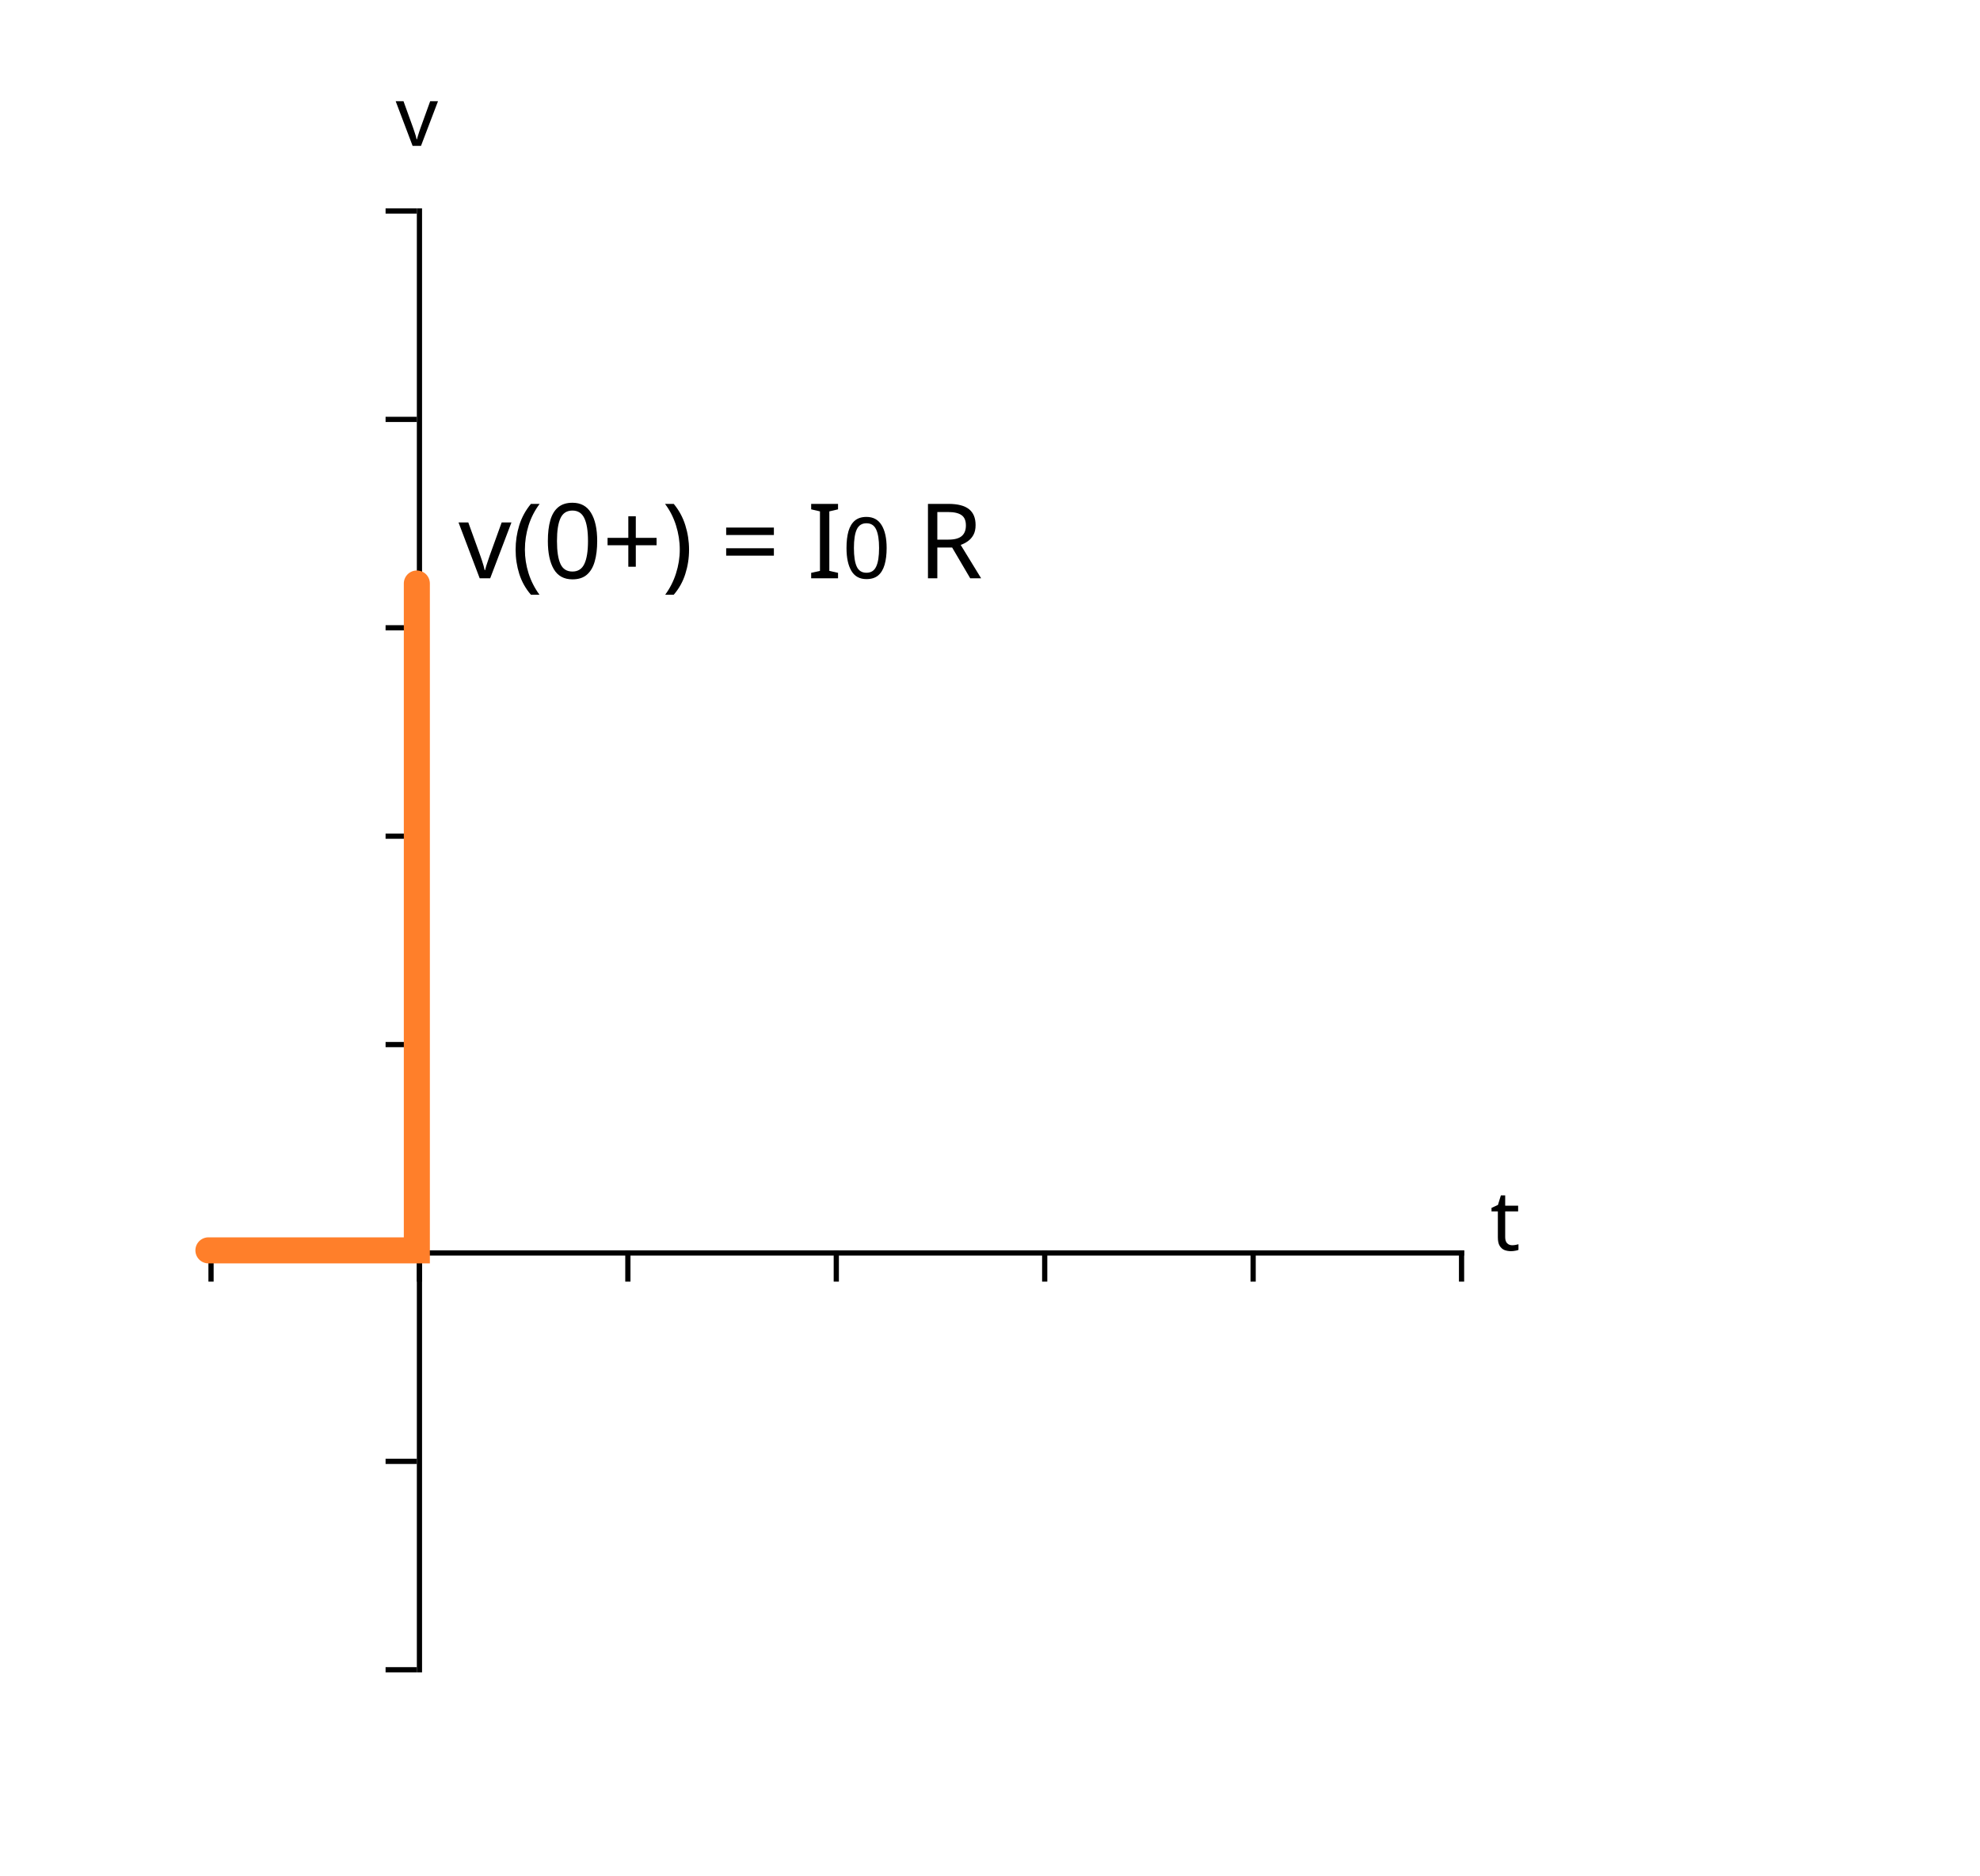
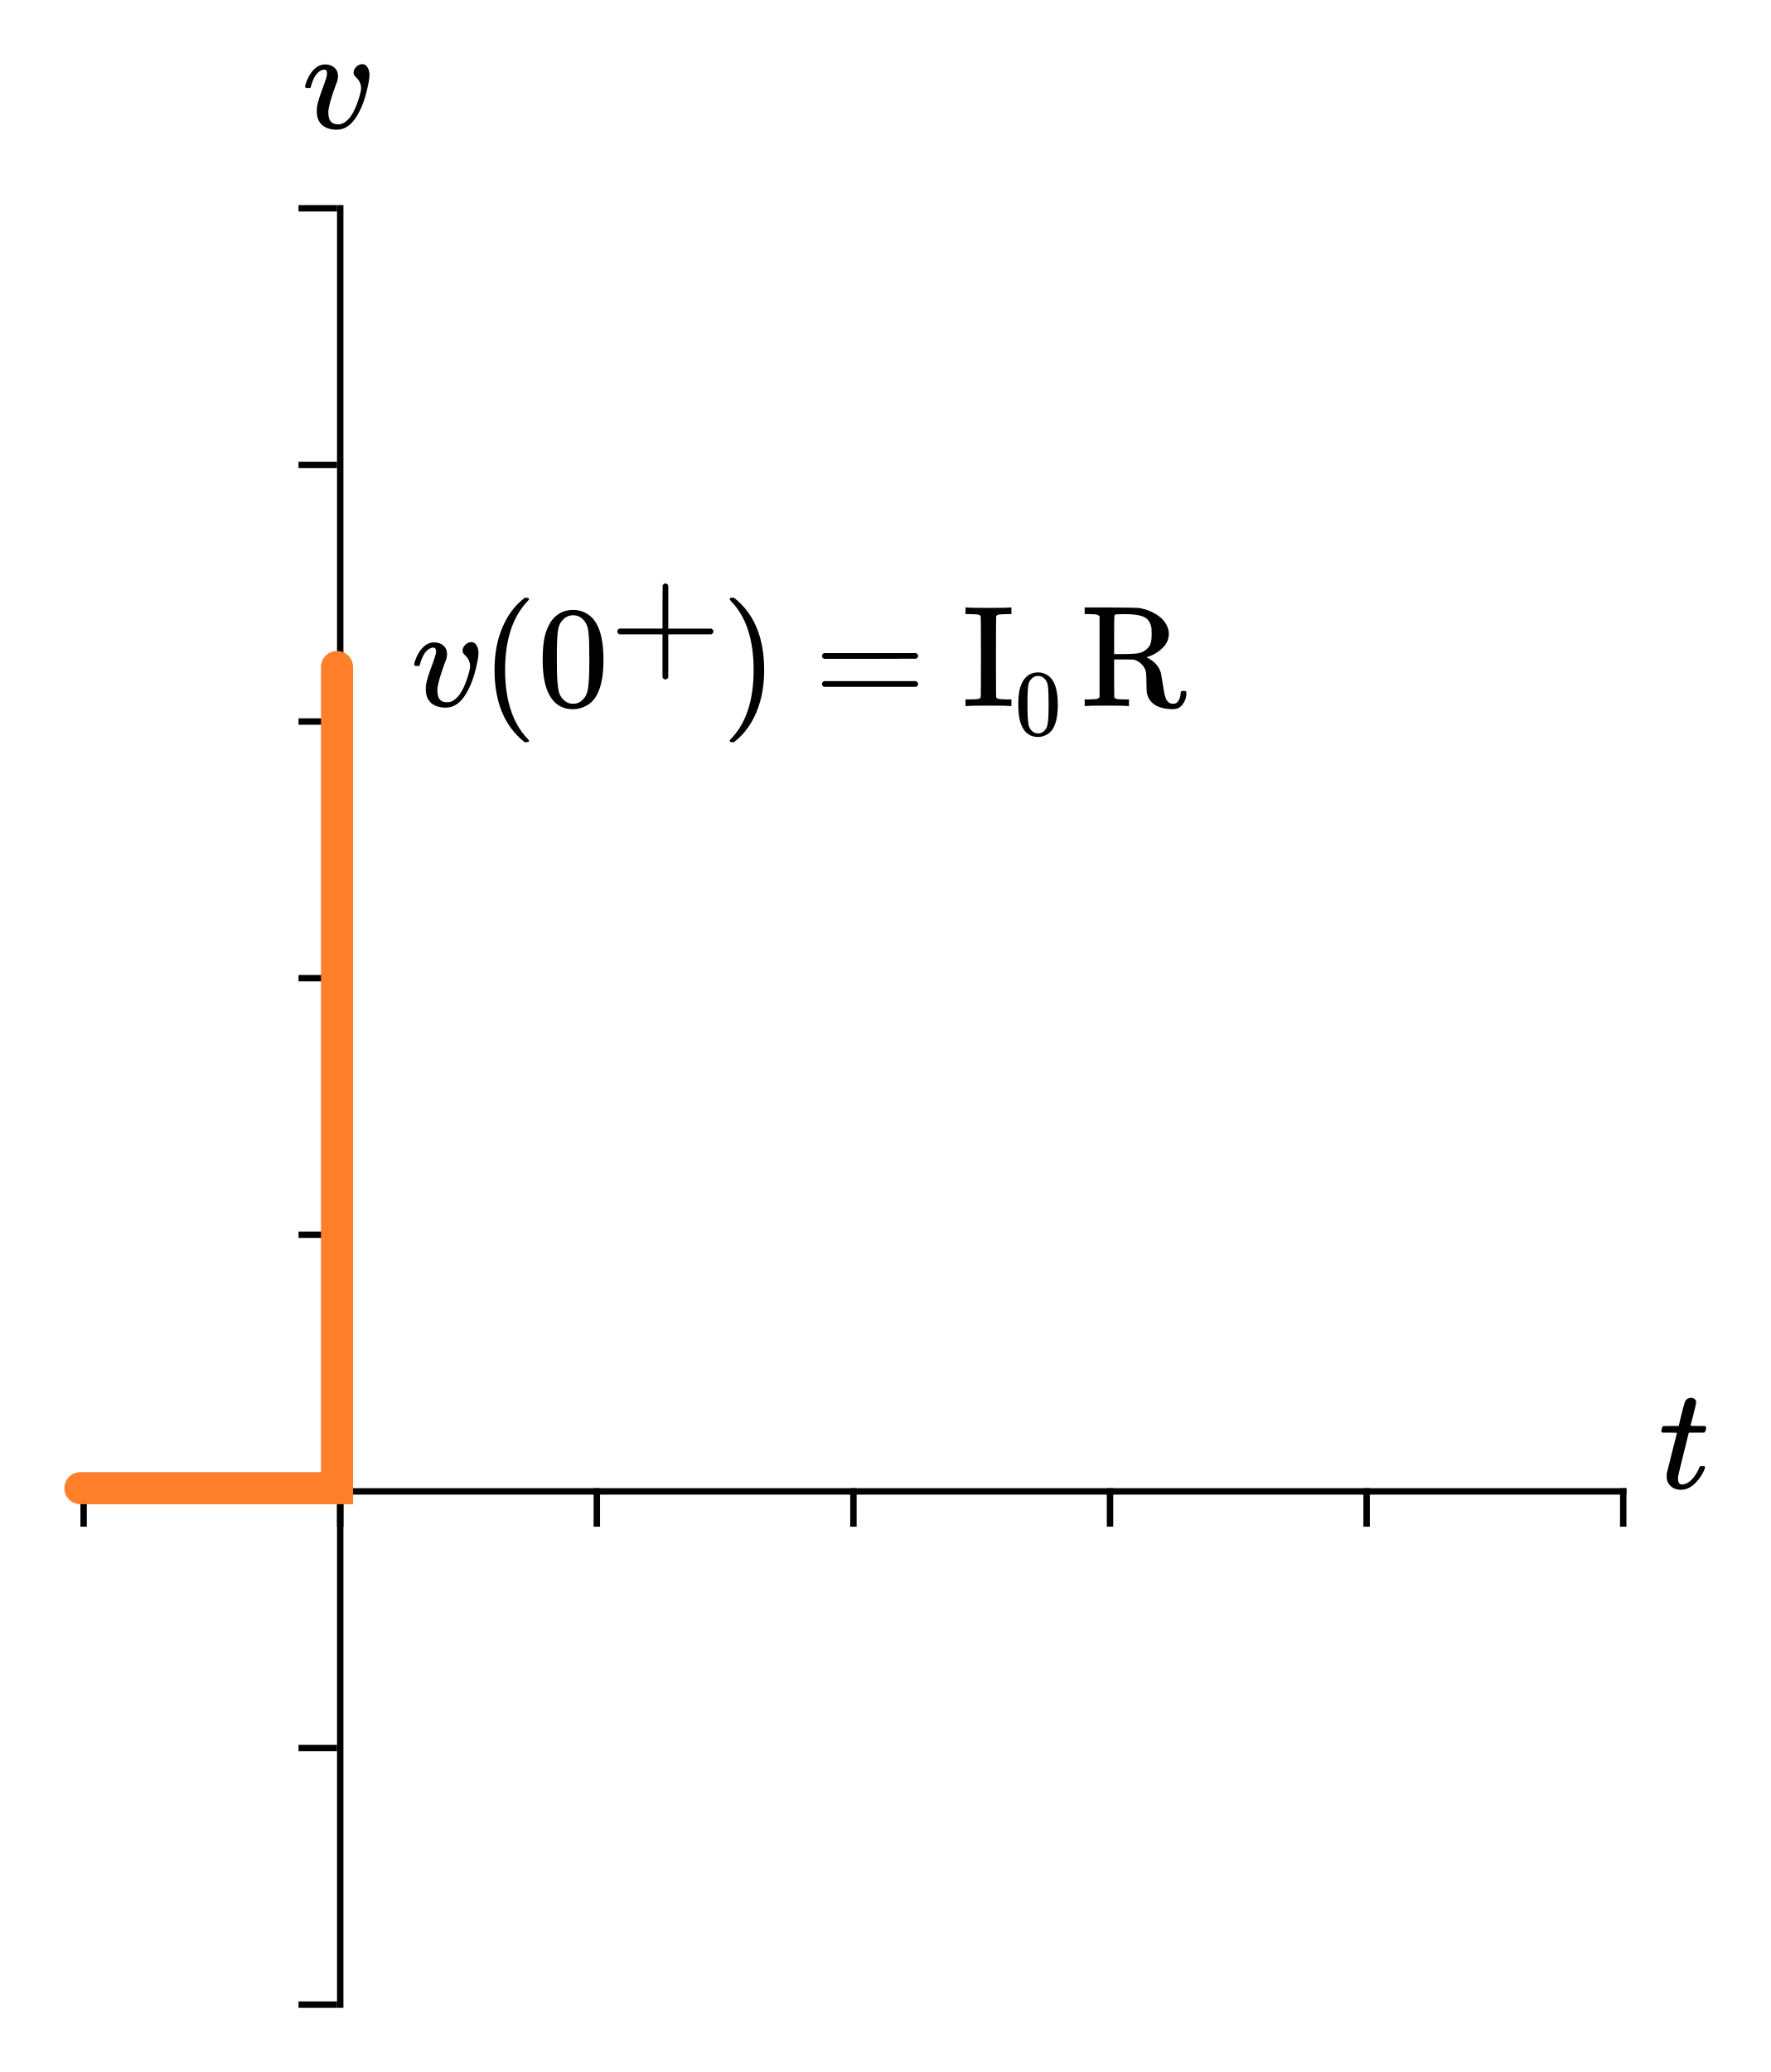
- <svg xmlns="http://www.w3.org/2000/svg" xmlns:html="http://www.w3.org/1999/xhtml" width="380" height="360" transform="translate(0,0)" version="1.1" id="svg2">
+ <svg xmlns="http://www.w3.org/2000/svg" xmlns:html="http://www.w3.org/1999/xhtml" width="275.961" height="322.967" version="1.1" id="svg2">
  <defs id="defs114" />
  <html:defs>
    <html:style type="text/css">
svg .grid { stroke-width: 0.5px; stroke: rgb(187, 187, 187); opacity: 0.5; }
svg .domain { stroke-width: 3px; stroke: black; }
svg { border: none; }
svg .path { stroke-width: 4px; stroke: rgb(255, 156, 57); fill: none; }
svg text { font-style: normal; font-variant: normal; font-weight: normal; font-stretch: normal; font-size: 16px; line-height: normal; font-family: katex_main; }
svg .tick text { font-style: normal; font-variant: normal; font-weight: normal; font-stretch: normal; font-size: 12px; line-height: normal; font-family: katex_math; }</html:style>
  </html:defs>
-   <path class="domain" d="m 40.5,240 0,0.5 240,0 0,-0.5" id="path8" style="font-size:medium;font-family:sans-serif;text-anchor:middle;fill:none;stroke:#000000" />
-   <g class="tick" transform="translate(40.5,240)" id="g10" style="font-size:medium;font-family:sans-serif;text-anchor:middle;opacity:1;fill:none">
+   <path class="domain" d="m 13.036,231.968 0,0.5 240,0 0,-0.5" id="path8" style="font-size:medium;font-family:sans-serif;text-anchor:middle;fill:none;stroke:#000000" />
+   <g class="tick" transform="translate(13.03561,231.9675)" id="g10" style="font-size:medium;font-family:sans-serif;text-anchor:middle;opacity:1;fill:none">
    <line y2="6" id="line12" x1="0" y1="0" x2="0" style="stroke:#000000" />
    <line class="grid" x1="0" y1="-200" x2="0" y2="80" id="line14" />
  </g>
-   <g class="tick" transform="translate(80.5,240)" id="g16" style="font-size:medium;font-family:sans-serif;text-anchor:middle;opacity:1;fill:none">
+   <g class="tick" transform="translate(53.03561,231.9675)" id="g16" style="font-size:medium;font-family:sans-serif;text-anchor:middle;opacity:1;fill:none">
    <line y2="6" id="line18" x1="0" y1="0" x2="0" style="stroke:#000000" />
    <line class="grid" x1="0" y1="-200" x2="0" y2="80" id="line20" />
  </g>
-   <g class="tick" transform="translate(120.5,240)" id="g22" style="font-size:medium;font-family:sans-serif;text-anchor:middle;opacity:1;fill:none">
+   <g class="tick" transform="translate(93.03561,231.9675)" id="g22" style="font-size:medium;font-family:sans-serif;text-anchor:middle;opacity:1;fill:none">
    <line y2="6" id="line24" x1="0" y1="0" x2="0" style="stroke:#000000" />
    <line class="grid" x1="0" y1="-200" x2="0" y2="80" id="line26" />
  </g>
-   <g class="tick" transform="translate(160.5,240)" id="g28" style="font-size:medium;font-family:sans-serif;text-anchor:middle;opacity:1;fill:none">
+   <g class="tick" transform="translate(133.0356,231.9675)" id="g28" style="font-size:medium;font-family:sans-serif;text-anchor:middle;opacity:1;fill:none">
    <line y2="6" id="line30" x1="0" y1="0" x2="0" style="stroke:#000000" />
    <line class="grid" x1="0" y1="-200" x2="0" y2="80" id="line32" />
  </g>
-   <g class="tick" transform="translate(200.5,240)" id="g34" style="font-size:medium;font-family:sans-serif;text-anchor:middle;opacity:1;fill:none">
+   <g class="tick" transform="translate(173.0356,231.9675)" id="g34" style="font-size:medium;font-family:sans-serif;text-anchor:middle;opacity:1;fill:none">
    <line y2="6" id="line36" x1="0" y1="0" x2="0" style="stroke:#000000" />
    <line class="grid" x1="0" y1="-200" x2="0" y2="80" id="line38" />
  </g>
-   <g class="tick" transform="translate(240.5,240)" id="g40" style="font-size:medium;font-family:sans-serif;text-anchor:middle;opacity:1;fill:none">
+   <g class="tick" transform="translate(213.0356,231.9675)" id="g40" style="font-size:medium;font-family:sans-serif;text-anchor:middle;opacity:1;fill:none">
    <line y2="6" id="line42" x1="0" y1="0" x2="0" style="stroke:#000000" />
    <line class="grid" x1="0" y1="-200" x2="0" y2="80" id="line44" />
  </g>
-   <g class="tick" transform="translate(280.5,240)" id="g46" style="font-size:medium;font-family:sans-serif;text-anchor:middle;opacity:1;fill:none">
+   <g class="tick" transform="translate(253.0356,231.9675)" id="g46" style="font-size:medium;font-family:sans-serif;text-anchor:middle;opacity:1;fill:none">
    <line y2="6" id="line48" x1="0" y1="0" x2="0" style="stroke:#000000" />
    <line class="grid" x1="0" y1="-200" x2="0" y2="80" id="line50" />
  </g>
-   <text x="286" dx="0" style="font-size:16px;font-family:sans-serif;text-anchor:start;fill:#000000" id="text52" y="240">
-     <tspan id="tspan4327" style="font-style:normal;font-variant:normal;font-weight:normal;font-stretch:normal;font-size:16px;line-height:125%;font-family:KaTeX_Math;-inkscape-font-specification:'KaTeX_Math, Normal';text-align:start;writing-mode:lr-tb;text-anchor:start">t</tspan>
-     <tspan id="tspan4329" style="font-style:normal;font-variant:normal;font-weight:normal;font-stretch:normal;font-size:16px;line-height:125%;font-family:KaTeX_Main;-inkscape-font-specification:'KaTeX_Main, Normal';text-align:start;writing-mode:lr-tb;text-anchor:start" />
-   </text>
-   <g style="font-size:10px;font-family:sans-serif;text-anchor:end;fill:none" id="g54" font-size="10" transform="translate(80,40)" class="y-axis">
+   <g style="font-style:normal;font-variant:normal;font-weight:normal;font-stretch:normal;font-size:22.5px;line-height:125%;font-family:KaTeX_Math;-inkscape-font-specification:'KaTeX_Math, Normal';text-align:start;writing-mode:lr-tb;text-anchor:start;fill:#000000" id="text52">
+     <path d="m 259.121,223.305 q -0.158,-0.158 -0.158,-0.225 0,-0.09 0.068,-0.36 0.09,-0.292 0.113,-0.315 0.045,-0.113 0.203,-0.113 0.18,-0.022 1.147,-0.022 l 1.192,0 0.427,-1.8 q 0.472,-1.823 0.54,-1.958 0.27,-0.63 1.035,-0.63 0.292,0.022 0.495,0.203 0.225,0.18 0.225,0.472 0,0.27 -0.427,1.913 -0.09,0.383 -0.225,0.855 -0.113,0.45 -0.18,0.675 l -0.045,0.225 q 0,0.045 1.125,0.045 l 1.147,0 q 0.158,0.158 0.158,0.247 0,0.495 -0.292,0.787 l -2.408,0 -0.81,3.263 q -0.833,3.353 -0.855,3.533 -0.022,0.113 -0.022,0.338 0,0.945 0.608,0.945 0.158,0 0.27,-0.022 1.125,-0.203 2.047,-1.8 0.225,-0.36 0.405,-0.833 0.045,-0.135 0.113,-0.158 0.068,-0.045 0.338,-0.045 0.45,0 0.45,0.18 0,0.045 -0.09,0.27 -0.247,0.72 -0.81,1.462 -0.54,0.72 -1.103,1.147 -0.833,0.63 -1.778,0.63 -0.81,0 -1.395,-0.405 -0.562,-0.427 -0.765,-1.103 -0.045,-0.18 -0.045,-0.608 l 0,-0.405 0.787,-3.15 q 0.787,-3.172 0.81,-3.195 0,-0.045 -1.147,-0.045 l -1.147,0 z" style="font-style:normal;font-variant:normal;font-weight:normal;font-stretch:normal;font-size:22.5px;line-height:125%;font-family:KaTeX_Math;-inkscape-font-specification:'KaTeX_Math, Normal';text-align:start;writing-mode:lr-tb;text-anchor:start" id="path4220" />
+   </g>
+   <g style="font-size:10px;font-family:sans-serif;text-anchor:end;fill:none" id="g54" font-size="10" transform="translate(52.53561,31.9675)" class="y-axis">
    <path style="stroke:#000000" id="path56" d="m 0,280.5 0.5,0 0,-280 -0.5,0" class="domain" />
    <g style="opacity:1" id="g58" transform="translate(0,280.5)" class="tick">
      <line style="stroke:#000000" y2="0" y1="0" x1="0" id="line60" x2="-6" />
      <line id="line62" y2="0" x2="200" y1="0" x1="-40" class="grid" />
    </g>
    <g style="opacity:1" id="g64" transform="translate(0,240.5)" class="tick">
      <line style="stroke:#000000" y2="0" y1="0" x1="0" id="line66" x2="-6" />
      <line id="line68" y2="0" x2="200" y1="0" x1="-40" class="grid" />
    </g>
    <g style="opacity:1" id="g70" transform="translate(0,200.5)" class="tick">
      <line style="stroke:#000000" y2="0" y1="0" x1="0" id="line72" x2="-6" />
      <line id="line74" y2="0" x2="200" y1="0" x1="-40" class="grid" />
    </g>
    <g style="opacity:1" id="g76" transform="translate(0,160.5)" class="tick">
      <line style="stroke:#000000" y2="0" y1="0" x1="0" id="line78" x2="-6" />
      <line id="line80" y2="0" x2="200" y1="0" x1="-40" class="grid" />
    </g>
    <g style="opacity:1" id="g82" transform="translate(0,120.5)" class="tick">
      <line style="stroke:#000000" y2="0" y1="0" x1="0" id="line84" x2="-6" />
      <line id="line86" y2="0" x2="200" y1="0" x1="-40" class="grid" />
    </g>
    <g style="opacity:1" id="g88" transform="translate(0,80.5)" class="tick">
      <line style="stroke:#000000" y2="0" y1="0" x1="0" id="line90" x2="-6" />
      <line id="line92" y2="0" x2="200" y1="0" x1="-40" class="grid" />
    </g>
    <g style="opacity:1" id="g94" transform="translate(0,40.5)" class="tick">
      <line style="stroke:#000000" y2="0" y1="0" x1="0" id="line96" x2="-6" />
      <line id="line98" y2="0" x2="200" y1="0" x1="-40" class="grid" />
    </g>
    <g style="opacity:1" id="g100" transform="translate(0,0.5)" class="tick">
      <line style="stroke:#000000" y2="0" y1="0" x1="0" id="line102" x2="-6" />
      <line id="line104" y2="0" x2="200" y1="0" x1="-40" class="grid" />
    </g>
-     <text id="text106" style="font-style:normal;font-variant:normal;font-weight:normal;font-stretch:normal;font-size:16px;line-height:125%;font-family:KaTeX_Main;-inkscape-font-specification:'KaTeX_Main, Normal';text-align:center;writing-mode:lr-tb;text-anchor:middle;fill:#000000" dy="-12">
-       <tspan style="font-style:normal;font-variant:normal;font-weight:normal;font-stretch:normal;font-size:16px;line-height:125%;font-family:KaTeX_Math;-inkscape-font-specification:'KaTeX_Math, Normal';text-align:center;writing-mode:lr-tb;text-anchor:middle" id="tspan4325">v</tspan>
-     </text>
+     <g style="font-style:normal;font-variant:normal;font-weight:normal;font-stretch:normal;font-size:16px;line-height:125%;font-family:KaTeX_Main;-inkscape-font-specification:'KaTeX_Main, Normal';text-align:center;writing-mode:lr-tb;text-anchor:middle;fill:#000000" id="text106">
+       <path d="m -0.027,-11.752 q -1.44,0 -2.295,-0.72 -0.833,-0.743 -0.833,-2.16 0,-0.405 0.045,-0.765 0.202,-1.08 1.057,-3.308 l 0.36,-1.08 q 0.135,-0.405 0.135,-0.765 0,-0.562 -0.428,-0.562 -0.158,0 -0.36,0.068 -1.147,0.405 -1.732,2.587 0,0.022 -0.022,0.09 -0.022,0.045 -0.045,0.068 0,0 -0.022,0.022 -0.022,0.022 -0.09,0.022 -0.045,0 -0.09,0 -0.045,0 -0.18,0 l -0.315,0 q -0.135,-0.135 -0.135,-0.203 0,-0.068 0.068,-0.338 0.54,-1.778 1.665,-2.655 0.608,-0.472 1.395,-0.472 0.877,0 1.44,0.495 0.562,0.495 0.562,1.305 0,0.383 -0.068,0.585 0,0.158 -0.338,0.99 -1.035,2.812 -1.103,4.005 0,0.608 0.113,0.99 0.293,0.968 1.418,0.968 0.608,0 1.08,-0.36 1.395,-0.922 2.318,-4.253 0.18,-0.63 0.18,-1.035 0,-0.99 -0.878,-1.778 -0.292,-0.27 -0.292,-0.608 0,-0.517 0.405,-0.922 0.427,-0.427 0.945,-0.427 0.54,0 0.832,0.517 0.292,0.495 0.292,1.192 0,0.787 -0.45,2.587 -0.428,1.732 -1.08,3.015 -1.417,2.902 -3.555,2.902 z" style="font-style:normal;font-variant:normal;font-weight:normal;font-stretch:normal;font-size:22.5px;line-height:125%;font-family:KaTeX_Math;-inkscape-font-specification:'KaTeX_Math, Normal';text-align:center;writing-mode:lr-tb;text-anchor:middle" id="path4217" />
+     </g>
  </g>
-   <path id="path108" d="m 40,240 40,0 0,-128" class="path" style="fill:none;stroke:#ff7f2a;stroke-width:5;stroke-miterlimit:4;stroke-dasharray:none;stroke-linecap:round" />
-   <text id="text110" style="font-style:normal;font-variant:normal;font-weight:normal;font-stretch:normal;font-size:20px;line-height:125%;font-family:KaTeX_Math;-inkscape-font-specification:'KaTeX_Math, Normal';text-align:start;writing-mode:lr-tb;text-anchor:start;fill:#000000" dy="-1 0 0 -6 6" y="112" x="88">v(0+) = <tspan style="font-style:normal;font-variant:normal;font-weight:normal;font-stretch:normal;font-size:20px;line-height:125%;font-family:KaTeX_Main;-inkscape-font-specification:'KaTeX_Main, Normal';text-align:start;writing-mode:lr-tb;text-anchor:start" id="tspan4297" dy="0 6 -12 6">I<tspan style="font-style:normal;font-variant:normal;font-weight:normal;font-stretch:normal;font-size:16.25px;line-height:125%;font-family:KaTeX_Main;-inkscape-font-specification:'KaTeX_Main, Normal';text-align:start;writing-mode:lr-tb;text-anchor:start" id="tspan4356">0</tspan>
- 
-  R</tspan>
-   </text>
+   <path id="path108" d="m 12.536,231.968 40,0 0,-128" class="path" style="fill:none;stroke:#ff7f2a;stroke-width:5;stroke-linecap:round;stroke-miterlimit:4;stroke-dasharray:none" />
+   <g style="font-style:normal;font-variant:normal;font-weight:normal;font-stretch:normal;font-size:22.5px;line-height:125%;font-family:KaTeX_Main;-inkscape-font-specification:'KaTeX_Main, Normal';text-align:start;writing-mode:lr-tb;text-anchor:start;fill:#000000" id="text110">
+     <path d="m 69.501,110.302 q -1.44,0 -2.295,-0.72 -0.833,-0.743 -0.833,-2.16 0,-0.405 0.045,-0.765 0.203,-1.08 1.058,-3.308 l 0.36,-1.08 q 0.135,-0.405 0.135,-0.765 0,-0.562 -0.427,-0.562 -0.158,0 -0.36,0.068 -1.147,0.405 -1.732,2.587 0,0.022 -0.022,0.09 -0.022,0.045 -0.045,0.068 0,0 -0.022,0.022 -0.022,0.022 -0.09,0.022 -0.045,0 -0.09,0 -0.045,0 -0.18,0 l -0.315,0 q -0.135,-0.135 -0.135,-0.203 0,-0.068 0.068,-0.338 0.54,-1.778 1.665,-2.655 0.608,-0.472 1.395,-0.472 0.877,0 1.44,0.495 0.562,0.495 0.562,1.305 0,0.383 -0.068,0.585 0,0.158 -0.338,0.99 -1.035,2.812 -1.103,4.005 0,0.608 0.113,0.99 0.292,0.968 1.417,0.968 0.608,0 1.08,-0.36 1.395,-0.922 2.317,-4.253 0.18,-0.63 0.18,-1.035 0,-0.99 -0.877,-1.778 -0.292,-0.27 -0.292,-0.608 0,-0.517 0.405,-0.922 0.427,-0.427 0.945,-0.427 0.54,0 0.833,0.517 0.292,0.495 0.292,1.192 0,0.787 -0.45,2.587 -0.427,1.732 -1.08,3.015 -1.417,2.902 -3.555,2.902 z" style="font-style:normal;font-variant:normal;font-weight:normal;font-stretch:normal;font-size:22.5px;line-height:125%;font-family:KaTeX_Math;-inkscape-font-specification:'KaTeX_Math, Normal';text-align:start;writing-mode:lr-tb;text-anchor:start" id="path4198" />
+     <path d="m 82.47,115.477 q 0,0.203 -0.405,0.203 l -0.292,0 q -0.158,-0.135 -0.63,-0.54 -4.05,-3.69 -4.05,-10.71 0,-2.745 0.652,-5.018 1.035,-3.533 3.397,-5.692 0.158,-0.135 0.36,-0.292 0.203,-0.18 0.27,-0.247 l 0.292,0 q 0.27,0 0.338,0.068 0.068,0.068 0.068,0.135 0,0.09 -0.247,0.338 -3.487,3.69 -3.487,10.71 0,7.02 3.487,10.71 0.247,0.247 0.247,0.338 z" style="font-style:normal;font-variant:normal;font-weight:normal;font-stretch:normal;font-size:22.5px;line-height:125%;font-family:KaTeX_Main;-inkscape-font-specification:'KaTeX_Main, Normal';text-align:start;writing-mode:lr-tb;text-anchor:start;fill:#000000" id="path4200" />
+     <path d="m 85.882,96.892 q 1.26,-1.823 3.442,-1.823 1.643,0 2.88,1.125 0.608,0.585 1.035,1.53 0.833,1.867 0.833,5.13 0,3.487 -0.968,5.332 -0.63,1.305 -1.845,1.89 -0.945,0.472 -1.913,0.472 -2.587,0 -3.78,-2.362 -0.968,-1.845 -0.968,-5.332 0,-2.092 0.27,-3.442 0.292,-1.373 1.012,-2.52 z m 5.062,-0.27 q -0.652,-0.72 -1.597,-0.72 -0.945,0 -1.62,0.72 -0.495,0.517 -0.675,1.26 -0.18,0.743 -0.225,2.565 0,0.135 -0.022,0.877 0,0.743 0,1.238 0,2.16 0.045,3.015 0.09,1.575 0.27,2.272 0.18,0.675 0.675,1.17 0.608,0.675 1.552,0.675 0.922,0 1.53,-0.675 0.495,-0.495 0.675,-1.17 0.18,-0.698 0.27,-2.272 0.045,-0.855 0.045,-3.015 0,-0.495 -0.022,-1.238 0,-0.743 0,-0.877 -0.045,-1.823 -0.225,-2.565 -0.18,-0.743 -0.675,-1.26 z" style="font-style:normal;font-variant:normal;font-weight:normal;font-stretch:normal;font-size:22.5px;line-height:125%;font-family:KaTeX_Main;-inkscape-font-specification:'KaTeX_Main, Normal';text-align:start;writing-mode:lr-tb;text-anchor:start;fill:#000000" id="path4202" />
+     <path d="m 96.547,98.879 q -0.315,-0.158 -0.315,-0.45 0,-0.292 0.315,-0.45 l 6.728,0 0,-3.375 0.022,-3.375 q 0.225,-0.292 0.427,-0.292 0.292,0 0.45,0.338 l 0,6.705 6.705,0 q 0.338,0.18 0.338,0.45 0,0.27 -0.338,0.45 l -6.705,0 0,6.705 q -0.158,0.315 -0.45,0.315 -0.292,0 -0.45,-0.315 l 0,-6.705 -6.728,0 z" style="font-style:normal;font-variant:normal;font-weight:normal;font-stretch:normal;font-size:22.5px;line-height:125%;font-family:KaTeX_Main;-inkscape-font-specification:'KaTeX_Main, Normal';text-align:start;writing-mode:lr-tb;text-anchor:start;fill:#000000" id="path4204" />
+     <path d="m 113.857,93.202 0.09,-0.022 q 0.113,0 0.225,0 l 0.27,0 q 0.158,0.135 0.63,0.54 4.05,3.69 4.05,10.71 0,2.768 -0.652,4.995 -1.035,3.555 -3.397,5.715 -0.158,0.135 -0.36,0.292 -0.203,0.18 -0.27,0.247 l -0.27,0 q -0.27,0 -0.36,-0.045 -0.068,-0.045 -0.068,-0.225 0.022,-0.022 0.247,-0.292 3.487,-3.623 3.487,-10.688 0,-7.065 -3.487,-10.688 -0.225,-0.27 -0.247,-0.292 0,-0.18 0.113,-0.247 z" style="font-style:normal;font-variant:normal;font-weight:normal;font-stretch:normal;font-size:22.5px;line-height:125%;font-family:KaTeX_Main;-inkscape-font-specification:'KaTeX_Main, Normal';text-align:start;writing-mode:lr-tb;text-anchor:start;fill:#000000" id="path4206" />
+     <path d="m 128.137,102.247 q 0,-0.292 0.315,-0.45 l 14.332,0 q 0.338,0.158 0.338,0.45 0,0.247 -0.315,0.427 l -7.155,0.022 -7.155,0 q -0.36,-0.113 -0.36,-0.45 z m 0,4.365 q 0,-0.338 0.36,-0.45 l 14.31,0 q 0.022,0.022 0.09,0.09 0.09,0.045 0.113,0.09 0.045,0.022 0.068,0.113 0.045,0.068 0.045,0.158 0,0.292 -0.338,0.45 l -14.332,0 q -0.315,-0.158 -0.315,-0.45 z" style="font-style:normal;font-variant:normal;font-weight:normal;font-stretch:normal;font-size:22.5px;line-height:125%;font-family:KaTeX_Main;-inkscape-font-specification:'KaTeX_Main, Normal';text-align:start;writing-mode:lr-tb;text-anchor:start;fill:#000000" id="path4208" />
+     <path d="m 157.416,110.054 q -0.36,-0.068 -3.33,-0.068 -2.97,0 -3.33,0.068 l -0.247,0 0,-1.035 0.495,0 q 0.877,0 1.485,-0.068 0.27,-0.068 0.383,-0.247 0.045,-0.068 0.045,-6.345 0,-6.255 -0.045,-6.322 -0.113,-0.18 -0.383,-0.247 -0.608,-0.068 -1.485,-0.068 l -0.495,0 0,-1.035 0.247,0 q 0.36,0.068 3.33,0.068 2.97,0 3.33,-0.068 l 0.247,0 0,1.035 -0.495,0 q -0.877,0 -1.485,0.068 -0.27,0.068 -0.383,0.247 -0.045,0.068 -0.045,6.322 0,6.277 0.045,6.345 0.113,0.18 0.383,0.247 0.608,0.068 1.485,0.068 l 0.495,0 0,1.035 -0.247,0 z" style="font-style:normal;font-variant:normal;font-weight:normal;font-stretch:normal;font-size:22.5px;line-height:125%;font-family:KaTeX_Main;-inkscape-font-specification:'KaTeX_Main, Normal';text-align:start;writing-mode:lr-tb;text-anchor:start" id="path4210" />
+     <path d="m 159.57,105.998 q 0.819,-1.185 2.238,-1.185 1.068,0 1.872,0.731 0.395,0.38 0.673,0.995 0.541,1.214 0.541,3.334 0,2.267 -0.629,3.466 -0.409,0.848 -1.199,1.228 -0.614,0.307 -1.243,0.307 -1.682,0 -2.457,-1.536 -0.629,-1.199 -0.629,-3.466 0,-1.36 0.175,-2.238 0.19,-0.892 0.658,-1.638 z m 3.291,-0.175 q -0.424,-0.468 -1.038,-0.468 -0.614,0 -1.053,0.468 -0.322,0.336 -0.439,0.819 -0.117,0.483 -0.146,1.667 0,0.088 -0.015,0.57 0,0.483 0,0.804 0,1.404 0.029,1.96 0.059,1.024 0.175,1.477 0.117,0.439 0.439,0.76 0.395,0.439 1.009,0.439 0.6,0 0.995,-0.439 0.322,-0.322 0.439,-0.76 0.117,-0.453 0.175,-1.477 0.029,-0.556 0.029,-1.96 0,-0.322 -0.015,-0.804 0,-0.483 0,-0.57 -0.029,-1.185 -0.146,-1.667 -0.117,-0.483 -0.439,-0.819 z" style="font-size:65%;baseline-shift:sub" id="path4212" />
+     <path d="m 171.403,96.059 q -0.225,-0.225 -0.45,-0.27 -0.203,-0.045 -1.125,-0.068 l -0.743,0 0,-1.035 3.938,0 q 4.185,0.022 4.612,0.09 0.068,0.022 0.292,0.068 1.012,0.203 1.8,0.63 2.138,1.08 2.453,2.947 0.022,0.113 0.022,0.36 0,1.26 -0.968,2.205 -0.945,0.945 -2.25,1.373 -0.045,0.022 -0.113,0.045 -0.045,0 -0.09,0.022 l -0.045,0.022 q 0.068,0.068 0.247,0.135 1.62,0.9 2.002,2.385 0.022,0.09 0.247,1.485 0.225,1.395 0.247,1.485 0.158,0.81 0.383,1.192 0.247,0.383 0.63,0.517 0.09,0.045 0.383,0.045 l 0.113,0 q 0.292,0 0.54,-0.247 0.45,-0.45 0.517,-1.35 0,-0.247 0.068,-0.315 0.09,-0.09 0.383,-0.09 0.27,0 0.36,0.068 0.09,0.045 0.09,0.27 0,0.81 -0.405,1.485 -0.383,0.652 -0.945,0.9 -0.36,0.135 -0.945,0.135 -3.353,-0.135 -3.87,-2.52 -0.045,-0.247 -0.068,-1.643 0,-1.395 -0.135,-1.867 -0.203,-0.608 -0.675,-1.035 -0.45,-0.45 -1.035,-0.63 l -0.225,-0.045 -1.485,-0.022 -1.485,0 0,2.947 0.022,2.947 q 0.158,0.225 0.383,0.27 0.247,0.045 1.17,0.068 l 0.743,0 0,1.035 -0.247,0 q -0.36,-0.068 -3.195,-0.068 -2.857,0 -3.217,0.068 l -0.247,0 0,-1.035 0.743,0 q 0.922,-0.022 1.125,-0.068 0.225,-0.045 0.45,-0.27 l 0,-12.623 z m 8.1,1.867 q -0.225,-1.35 -1.215,-1.778 -0.968,-0.427 -2.97,-0.427 -0.338,0 -0.765,0.022 -0.427,0 -0.45,0 -0.292,0.022 -0.36,0.18 -0.068,0.09 -0.068,3.06 l 0,2.97 1.305,0 q 1.688,0 2.498,-0.135 0.81,-0.158 1.417,-0.765 0.383,-0.383 0.495,-0.855 0.135,-0.472 0.135,-1.373 0,-0.72 -0.022,-0.9 z" style="font-style:normal;font-variant:normal;font-weight:normal;font-stretch:normal;font-size:22.5px;line-height:125%;font-family:KaTeX_Main;-inkscape-font-specification:'KaTeX_Main, Normal';text-align:start;writing-mode:lr-tb;text-anchor:start" id="path4214" />
+   </g>
</svg>
